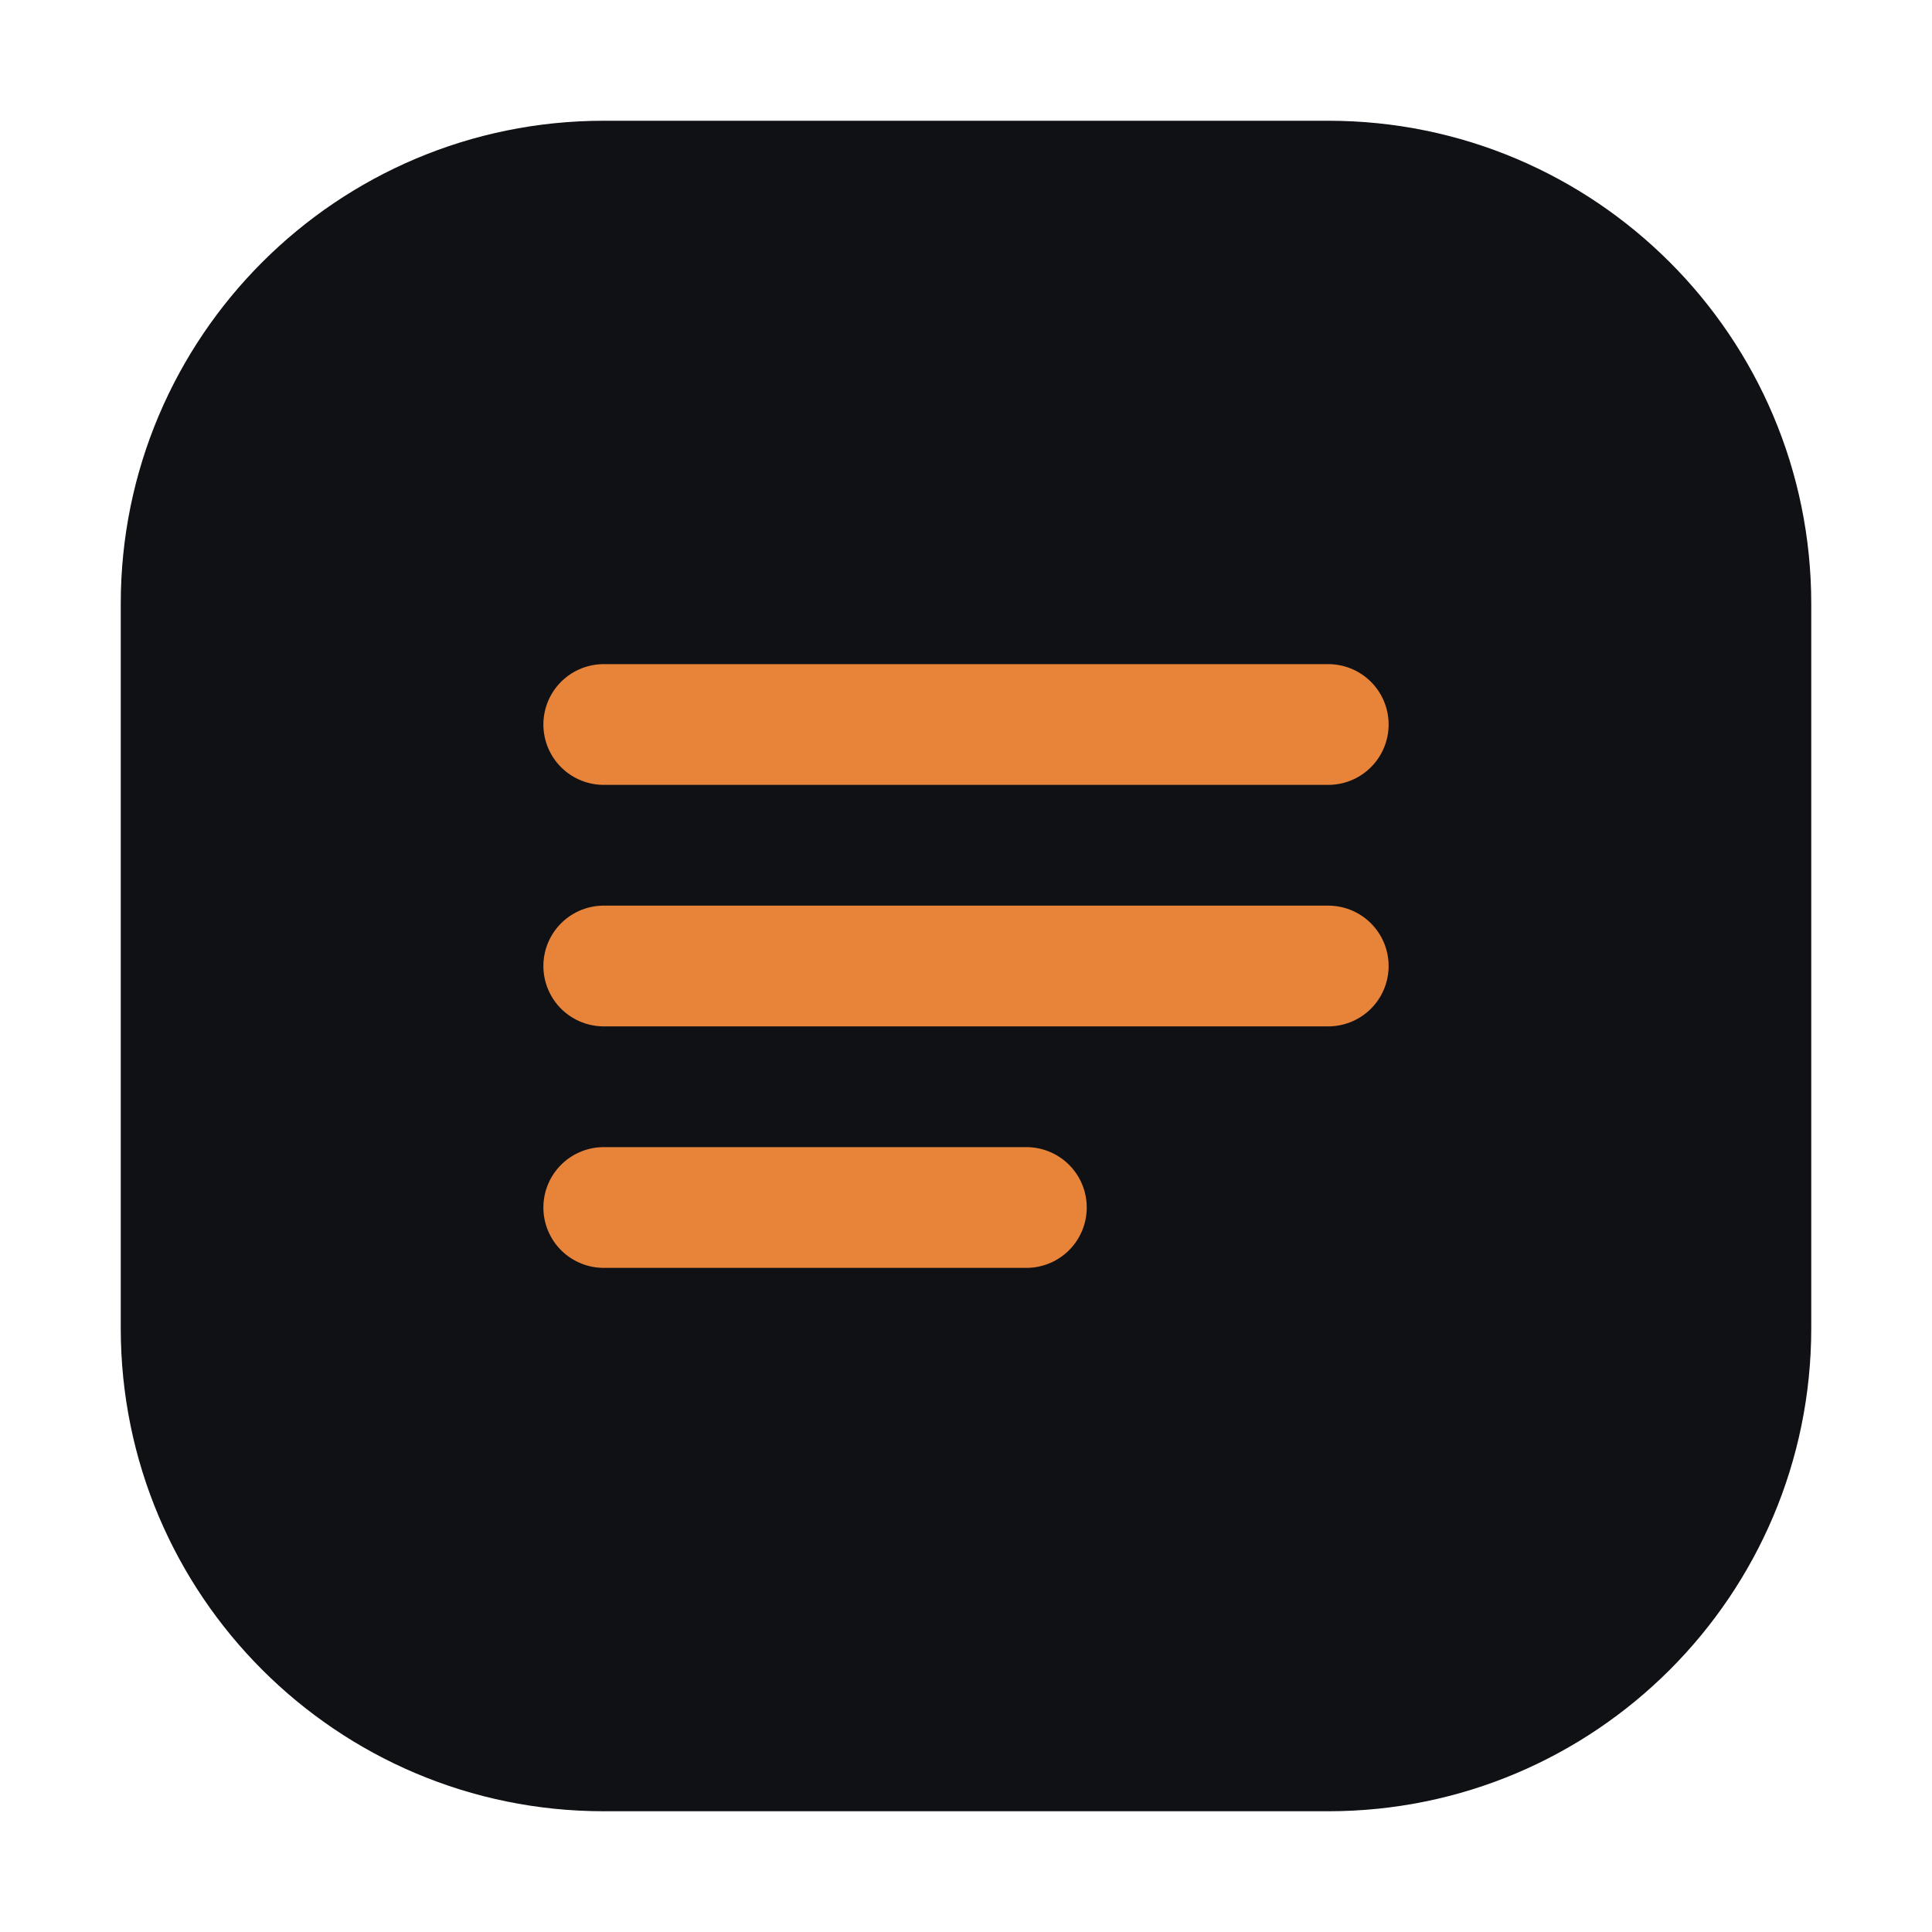
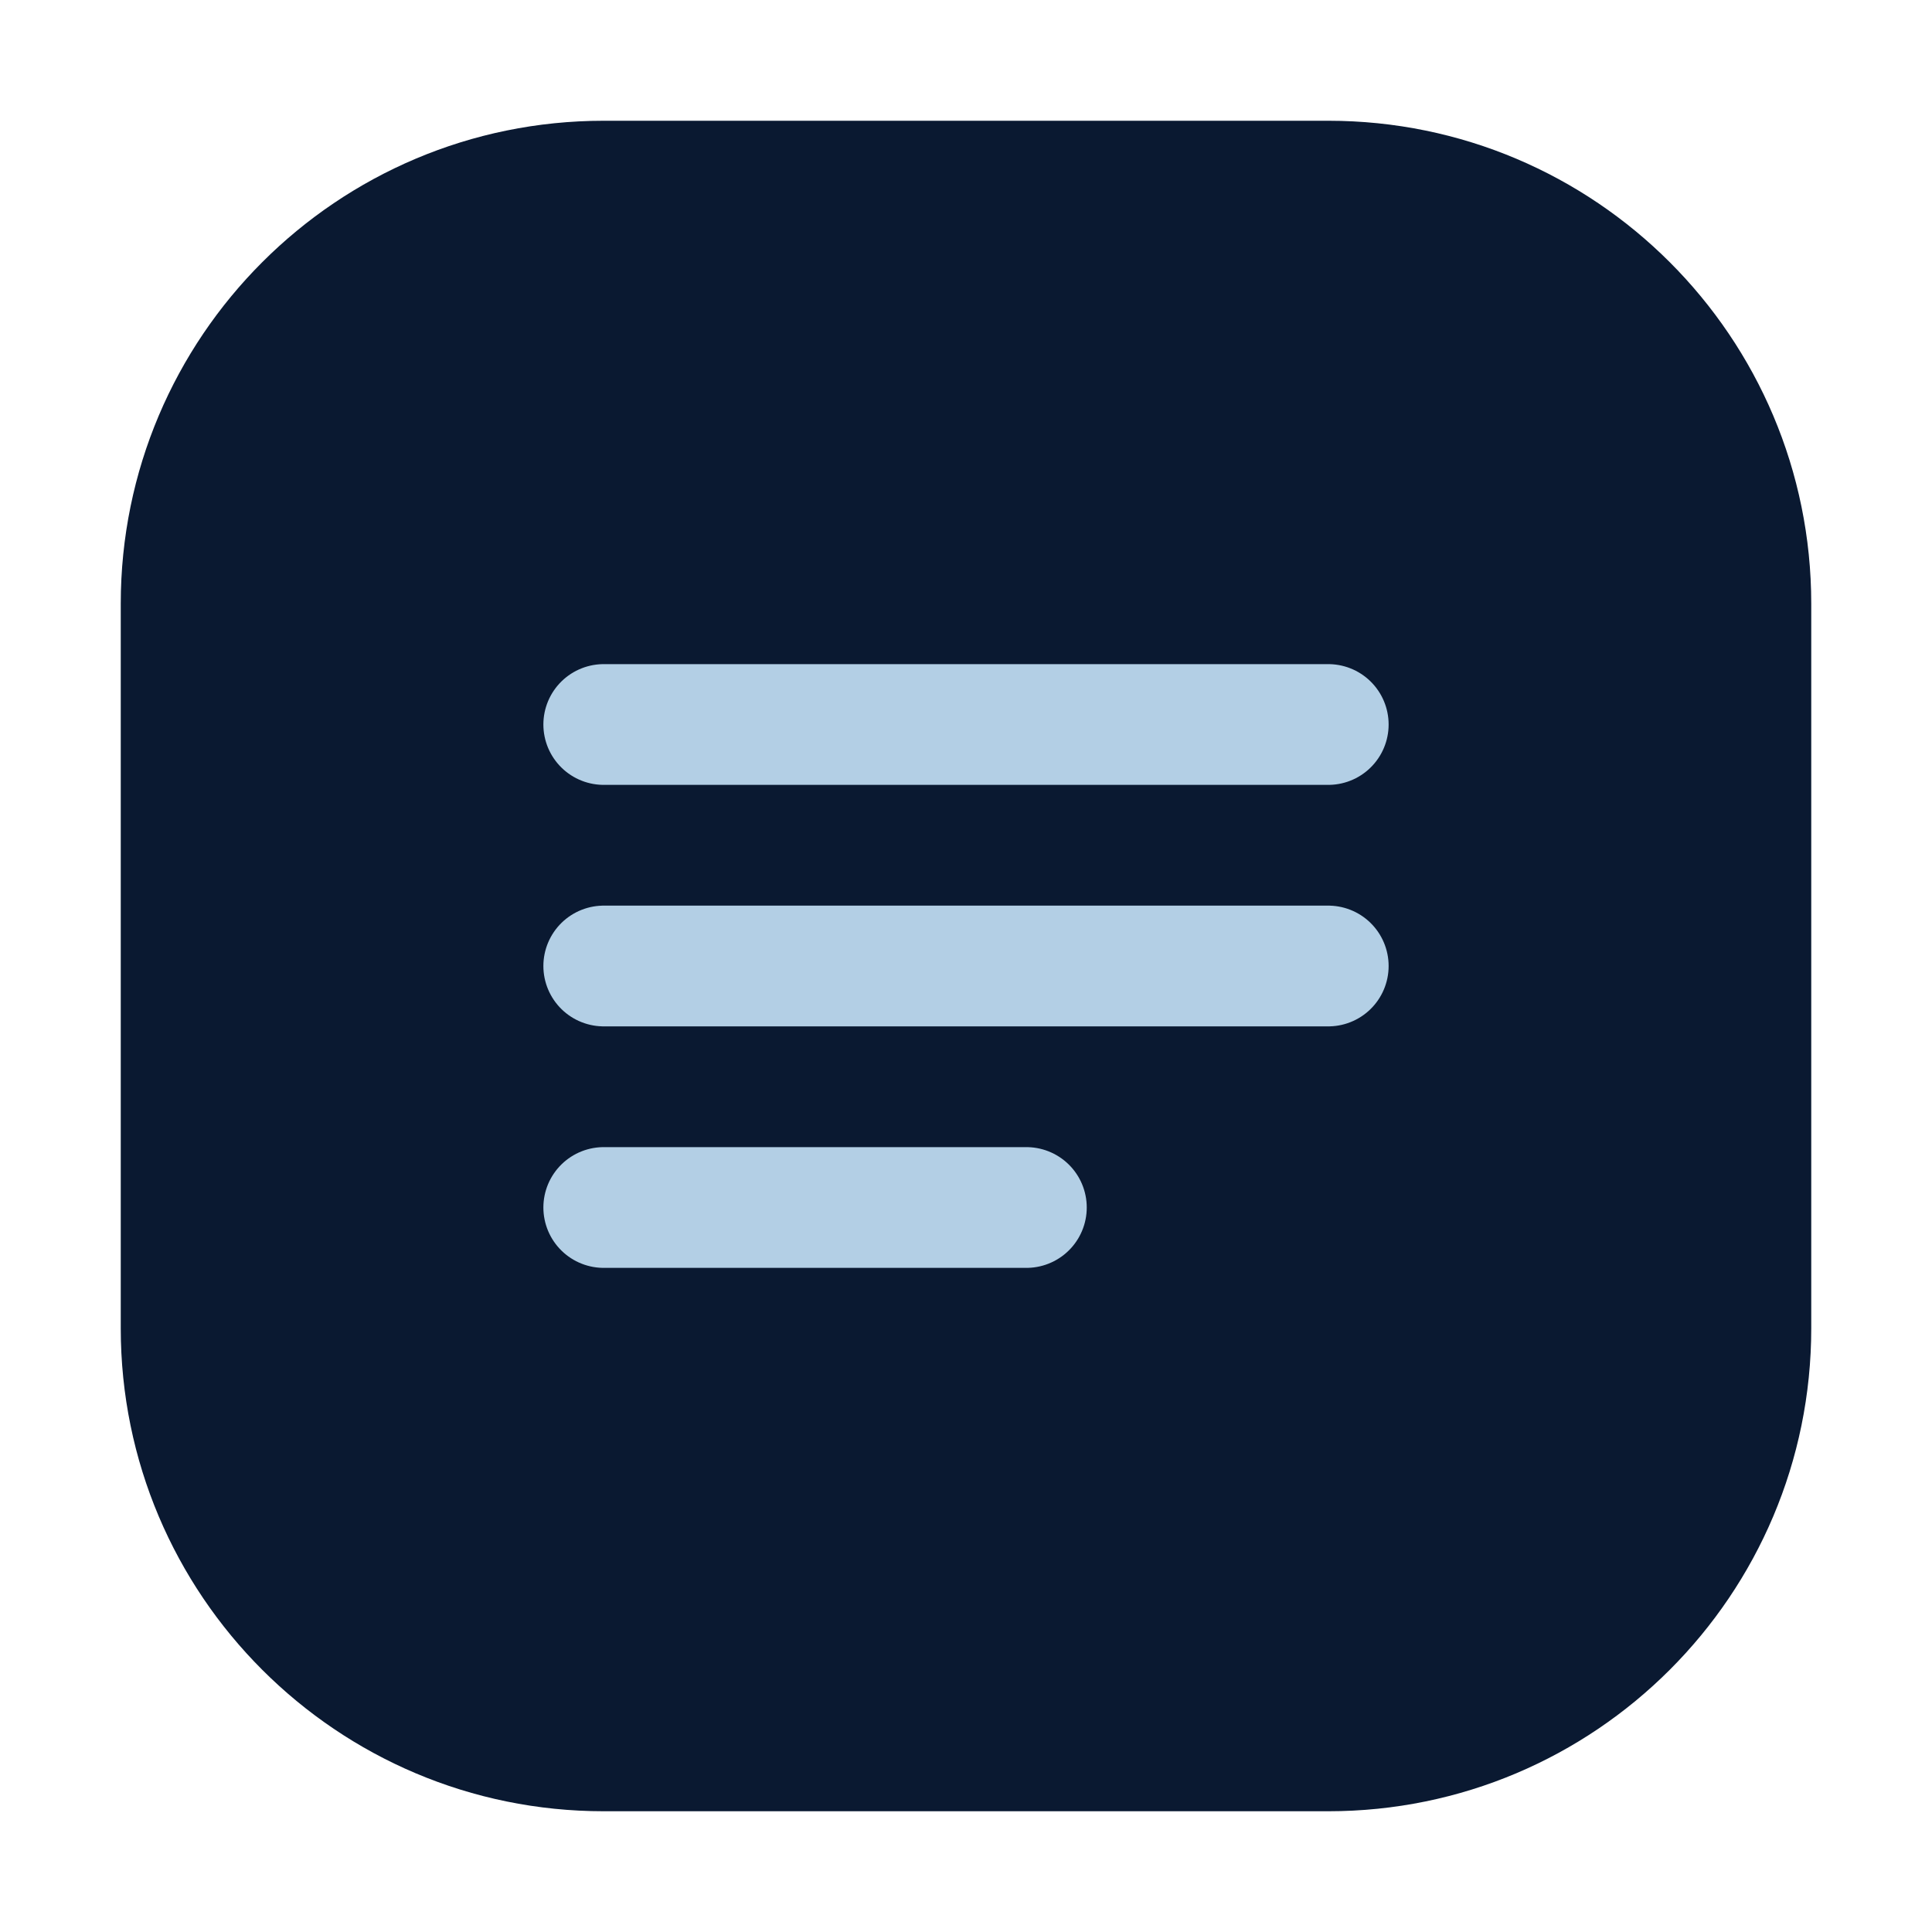
<svg xmlns="http://www.w3.org/2000/svg" viewBox="0 0 32 32">
-   <rect x="2" y="2" width="28" height="28" rx="8" fill="#0F1115" />
-   <g stroke="#E8833A" stroke-width="2" fill="none" stroke-linecap="round">
+   <rect x="2" y="2" width="28" height="28" rx="8" fill="#0A1931" />
+   <g stroke="#B3CFE5" stroke-width="2" fill="none" stroke-linecap="round">
    <path d="M10 12h12M10 16h12M10 20h7" />
  </g>
</svg>
